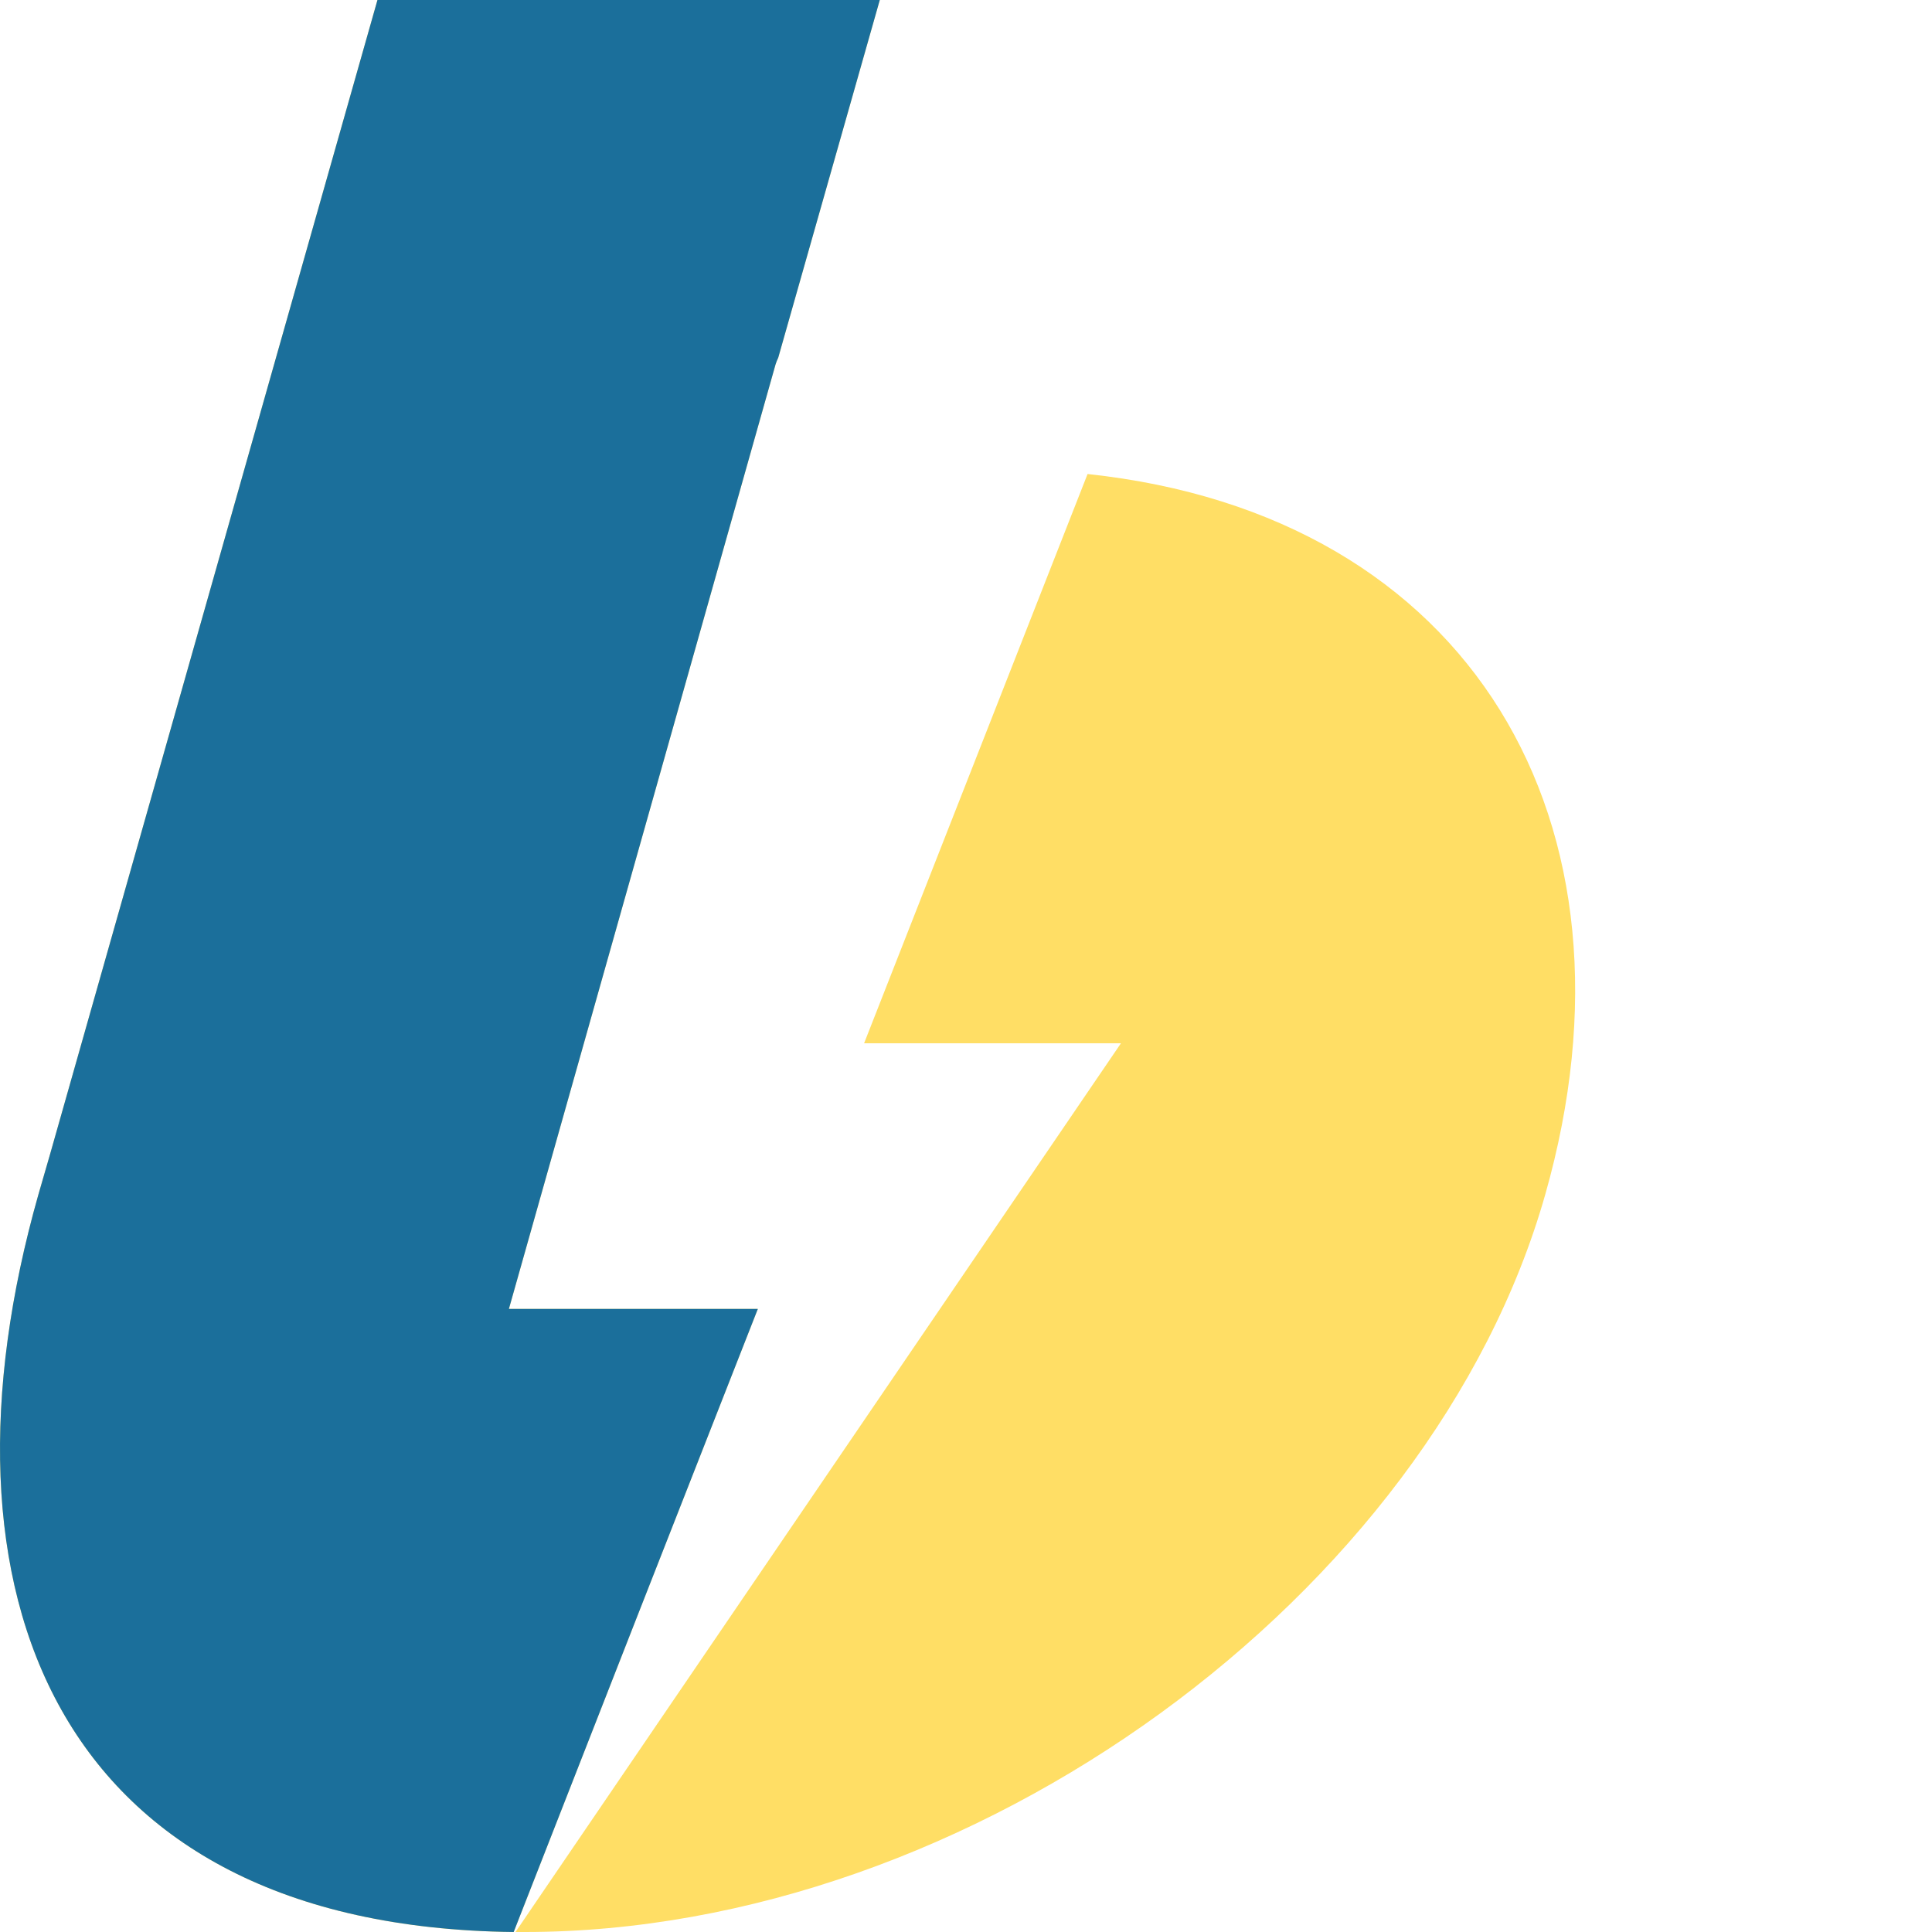
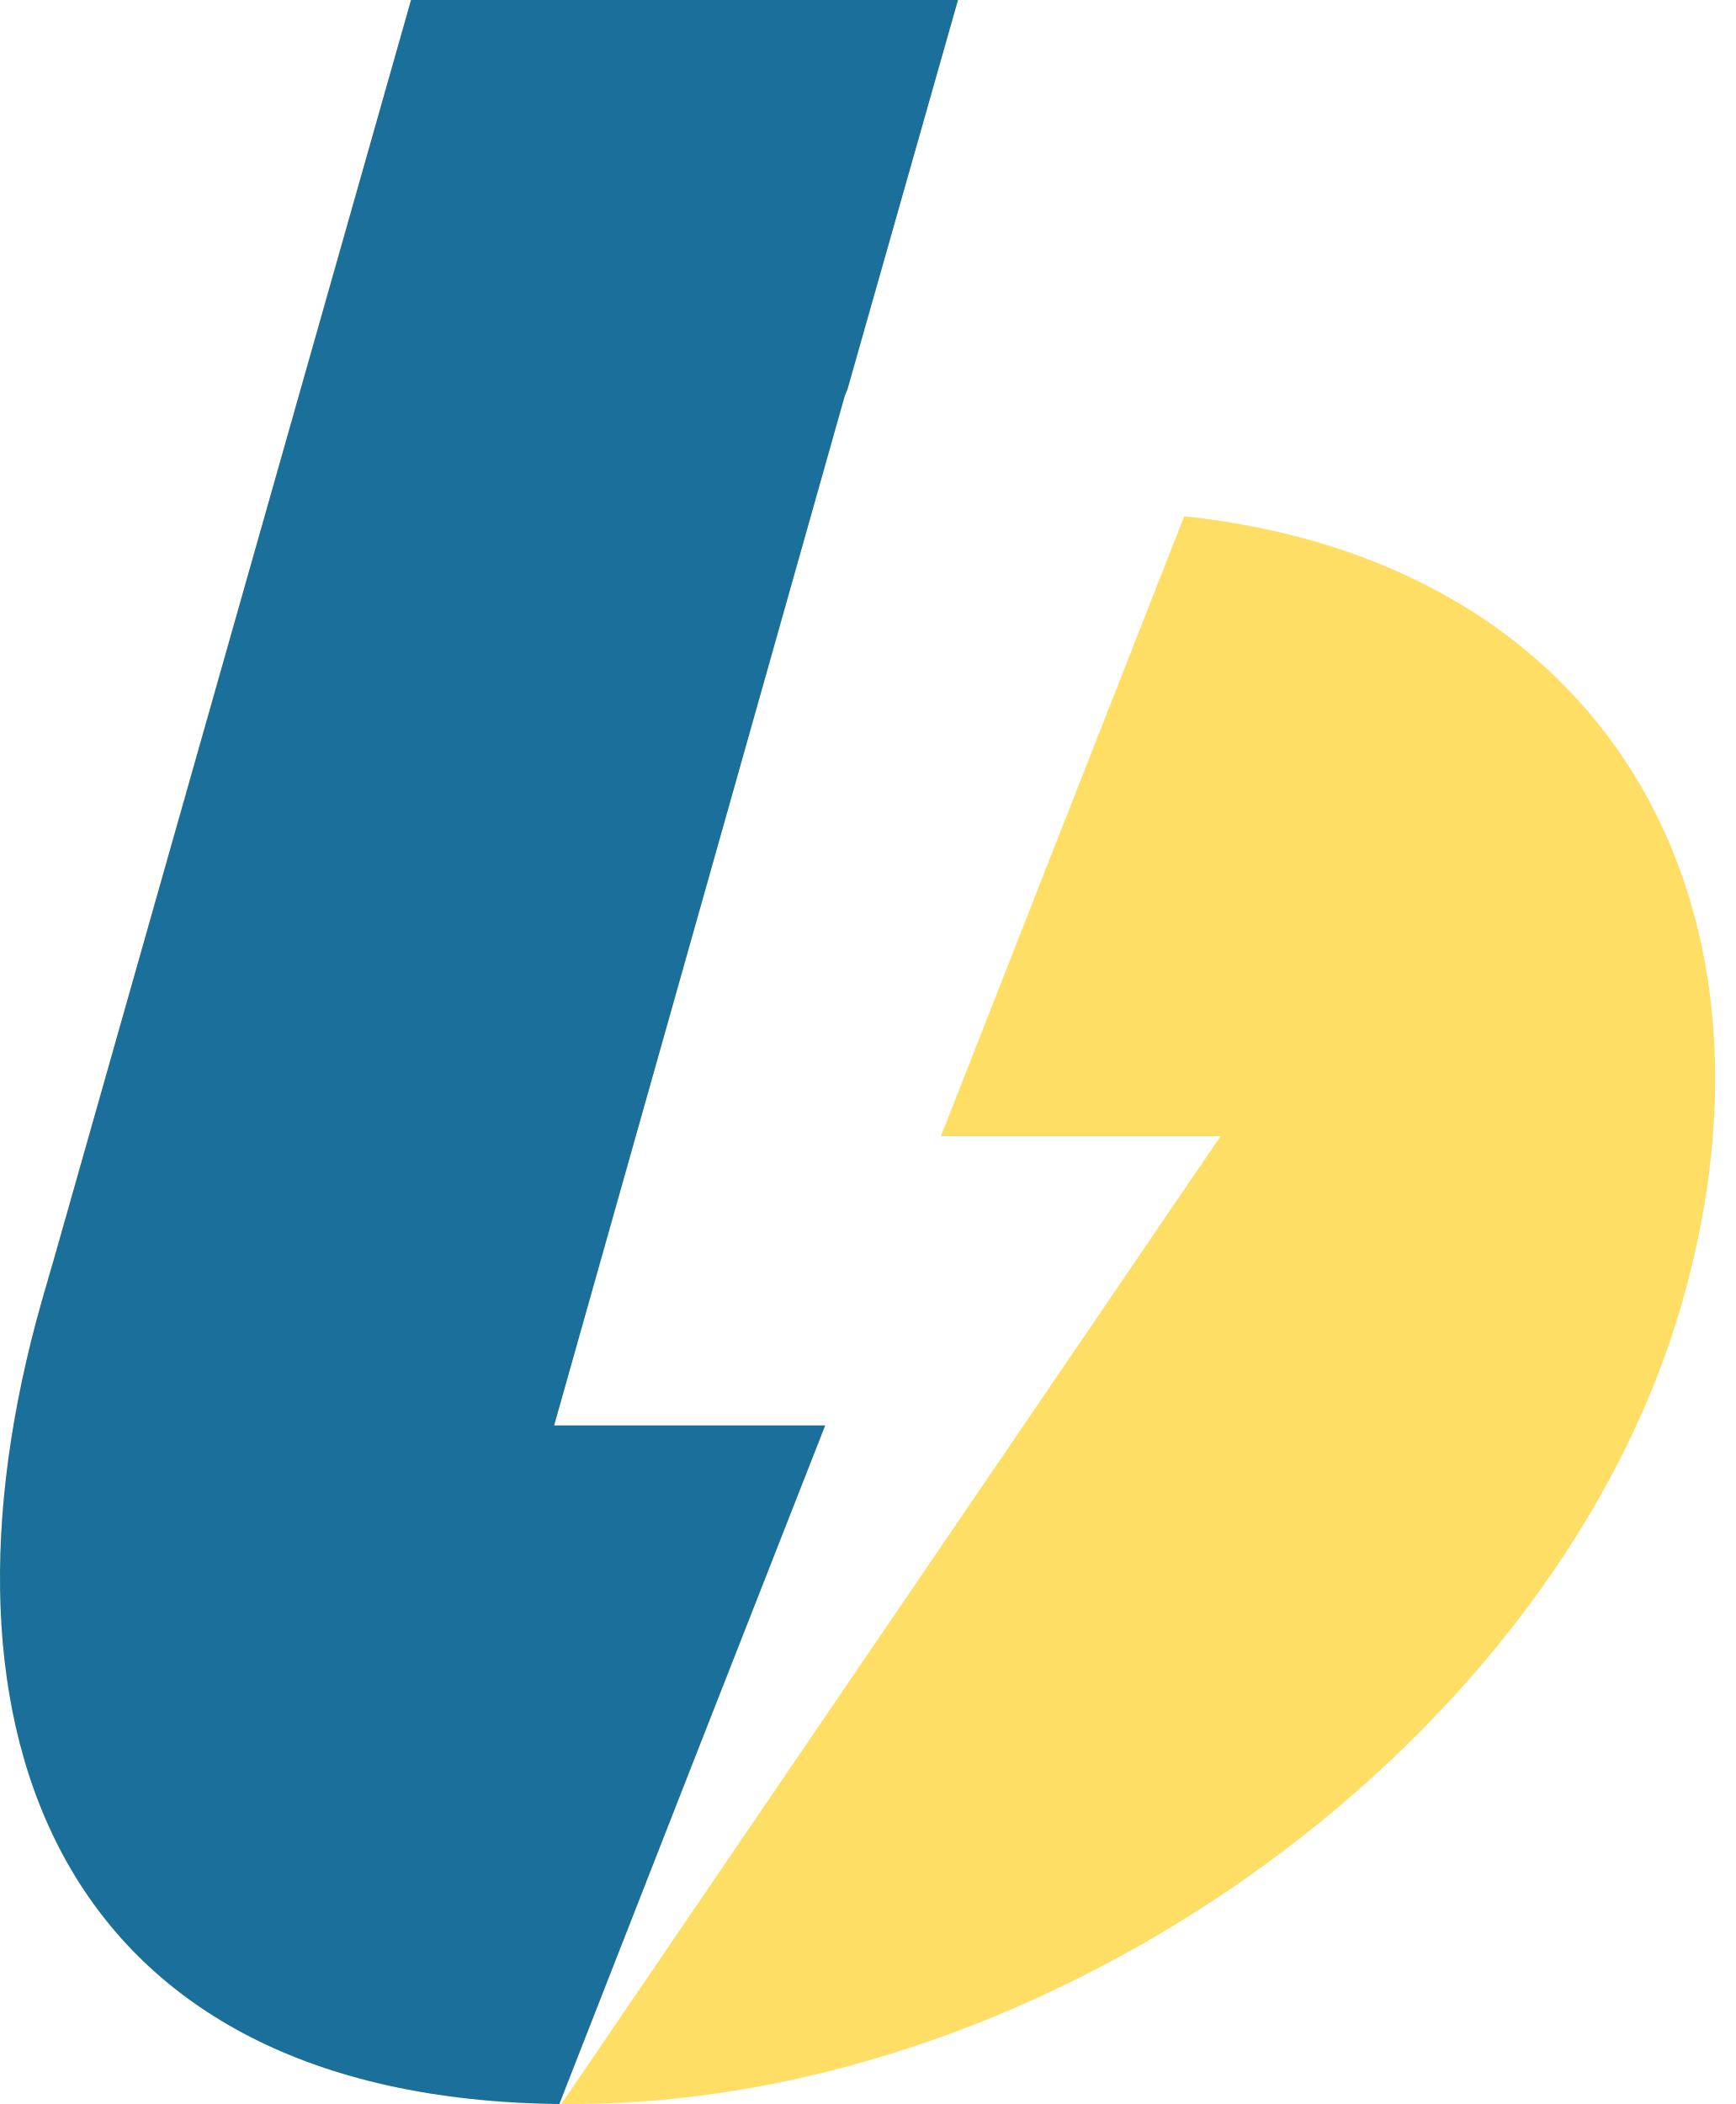
- <svg xmlns="http://www.w3.org/2000/svg" width="40px" height="40px" viewBox="0 0 40 40" version="1.1">
+ <svg xmlns="http://www.w3.org/2000/svg" width="33px" height="40px" viewBox="0 0 33 40" version="1.1">
  <g id="Symbols" stroke="none" stroke-width="1" fill="none" fill-rule="evenodd">
    <g id="Blocks/Header_Unlogged" transform="translate(-15, -15)">
      <g id="icons/boosty_logo" transform="translate(15, 15)">
        <g id="Shape">
          <path d="M1.038 23.892 7.815 0h10.4l-2.103 7.407a1 1 0 0 0-.054.134L10.536 27.1h5.154A8850 8850 0 0 0 10.635 40c-9.507-.108-12.174-7.052-9.84-15.268zM10.673 40l12.535-18.4H17.89l4.627-11.786c7.942.846 11.665 7.215 9.476 14.916C29.643 33.016 20.13 40 10.866 40z" fill="#FFDE65" fill-rule="nonzero" />
          <path d="M1.038 23.892 7.815 0h10.4l-2.103 7.407a1 1 0 0 0-.054.134L10.536 27.1h5.154A8850 8850 0 0 0 10.635 40c-9.507-.108-12.174-7.052-9.84-15.268zM10.673" fill="#1B6F9B" fill-rule="nonzero" />
        </g>
      </g>
    </g>
  </g>
</svg>
